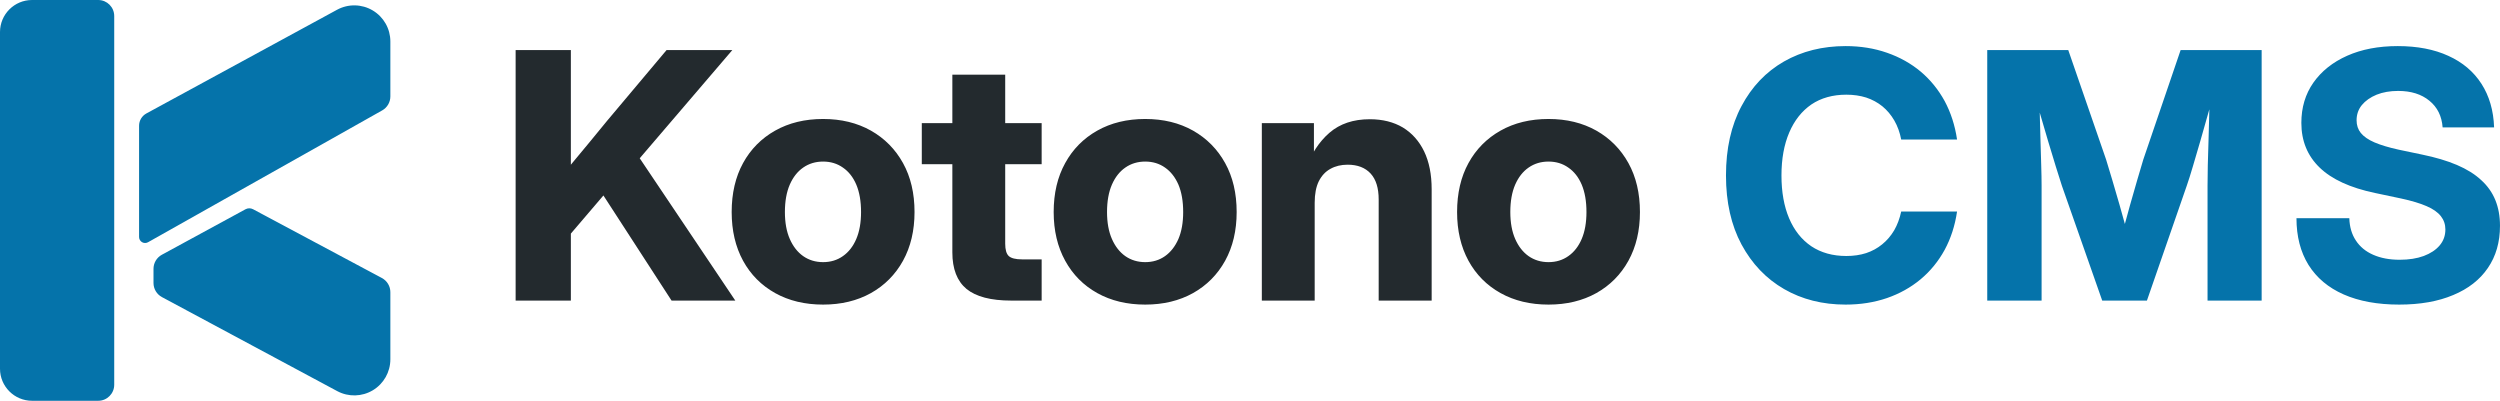
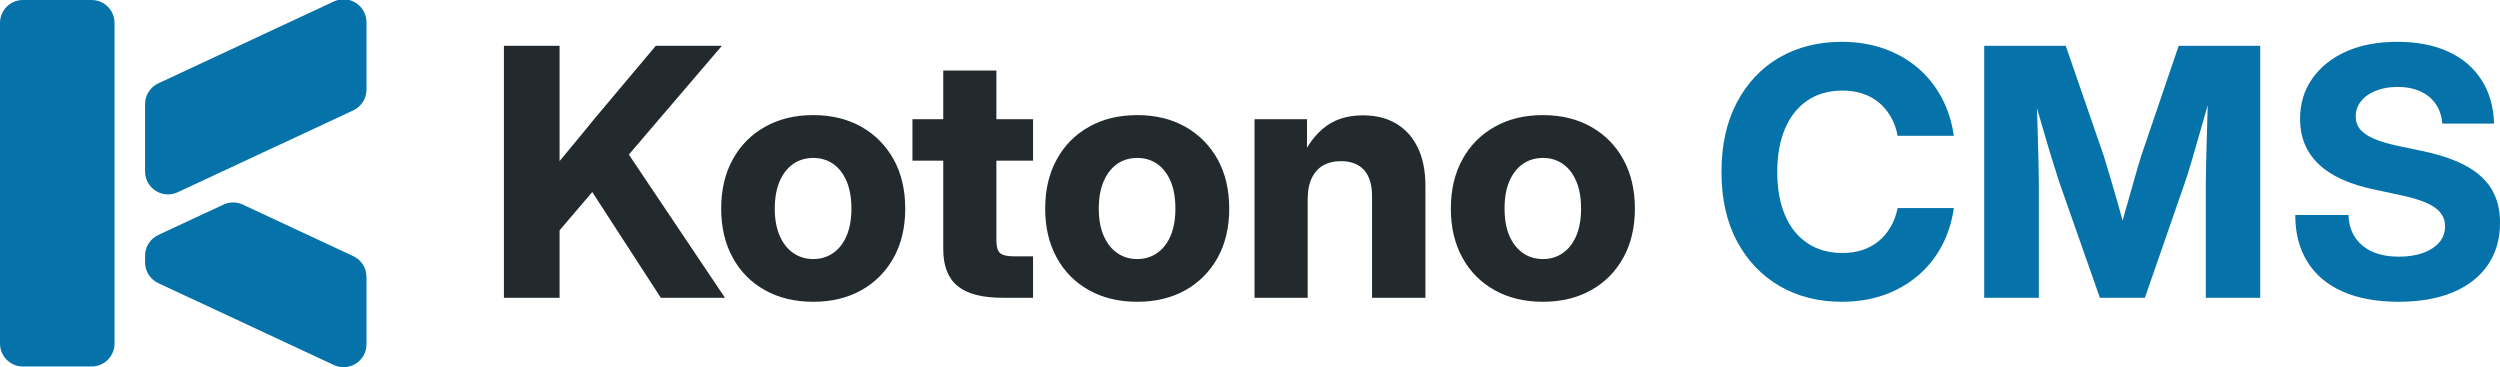
- <svg xmlns="http://www.w3.org/2000/svg" viewBox="0 0 199.611 32" role="img" aria-label="Kotono CMS">
-   <path fill="#0573AA" d="M2.56 0L7.84 0A1.28 1.28 0 0 1 9.12 1.28L9.12 30.72A1.28 1.28 0 0 1 7.84 32L2.56 32A2.56 2.56 0 0 1 0 29.44L0 2.56A2.56 2.56 0 0 1 2.56 0ZM11.689 9.058L26.912 0.779A2.88 2.88 0 0 1 31.168 3.309L31.168 7.7A1.28 1.28 0 0 1 30.516 8.815L11.819 19.341A0.48 0.48 0 0 1 11.104 18.923L11.104 10.042A1.12 1.12 0 0 1 11.689 9.058ZM12.924 20.34L19.601 16.709A0.64 0.64 0 0 1 20.208 16.707L30.491 22.198A1.28 1.28 0 0 1 31.168 23.327L31.168 28.691A2.88 2.88 0 0 1 26.927 31.229L12.931 23.722A1.28 1.28 0 0 1 12.256 22.594L12.256 21.465A1.28 1.28 0 0 1 12.924 20.34Z" />
-   <path fill="#232A2E" d="M44.36 20.08V14.64Q45.05 13.8 45.73 12.97Q46.42 12.15 47.1 11.32Q47.79 10.48 48.47 9.65L53.22 4H58.47L50.04 13.85H49.68ZM41.17 24V4H45.58V9.29V14.48V16.58V24ZM53.62 24 47.87 15.13 50.51 11.79 58.71 24ZM65.72 24.32Q63.54 24.32 61.89 23.4Q60.24 22.48 59.33 20.82Q58.42 19.15 58.42 16.93Q58.42 14.68 59.33 13.02Q60.24 11.36 61.89 10.43Q63.54 9.5 65.72 9.5Q67.89 9.5 69.54 10.43Q71.18 11.36 72.1 13.02Q73.02 14.68 73.02 16.93Q73.02 19.15 72.1 20.82Q71.18 22.48 69.54 23.4Q67.89 24.32 65.72 24.32ZM65.72 20.93Q66.62 20.93 67.3 20.45Q67.99 19.97 68.37 19.08Q68.75 18.19 68.75 16.93Q68.75 15.64 68.37 14.74Q67.99 13.85 67.3 13.38Q66.62 12.9 65.72 12.9Q64.82 12.9 64.13 13.38Q63.45 13.85 63.06 14.74Q62.67 15.64 62.67 16.93Q62.67 18.19 63.06 19.08Q63.45 19.97 64.13 20.45Q64.82 20.93 65.72 20.93ZM83.17 9.83V13.11H73.6V9.83ZM76.04 5.96H80.26V19.46Q80.26 20.17 80.54 20.44Q80.83 20.71 81.61 20.71Q81.96 20.71 82.44 20.71Q82.93 20.71 83.17 20.71V24Q82.81 24 82.13 24Q81.45 24 80.74 24Q78.31 24 77.17 23.07Q76.04 22.13 76.04 20.15ZM91.44 24.32Q89.26 24.32 87.61 23.4Q85.96 22.48 85.05 20.82Q84.13 19.15 84.13 16.93Q84.13 14.68 85.05 13.02Q85.96 11.36 87.61 10.43Q89.26 9.5 91.44 9.5Q93.61 9.5 95.26 10.43Q96.9 11.36 97.82 13.02Q98.74 14.68 98.74 16.93Q98.74 19.15 97.82 20.82Q96.9 22.48 95.26 23.4Q93.61 24.32 91.44 24.32ZM91.44 20.93Q92.34 20.93 93.02 20.45Q93.7 19.97 94.09 19.08Q94.47 18.19 94.47 16.93Q94.47 15.64 94.09 14.74Q93.7 13.85 93.02 13.38Q92.34 12.9 91.44 12.9Q90.54 12.9 89.85 13.38Q89.17 13.85 88.78 14.74Q88.39 15.64 88.39 16.93Q88.39 18.19 88.78 19.08Q89.17 19.97 89.85 20.45Q90.54 20.93 91.44 20.93ZM104.97 16.19V24H100.75V9.83H104.91V13.56H104.23Q104.9 11.68 106.15 10.6Q107.4 9.52 109.37 9.52Q110.9 9.52 112.01 10.18Q113.11 10.85 113.71 12.09Q114.31 13.34 114.31 15.11V24H110.08V15.93Q110.08 14.56 109.44 13.86Q108.79 13.15 107.6 13.15Q106.82 13.15 106.23 13.48Q105.64 13.8 105.3 14.47Q104.97 15.14 104.97 16.19ZM123.64 24.32Q121.46 24.32 119.81 23.4Q118.16 22.48 117.25 20.82Q116.34 19.15 116.34 16.93Q116.34 14.68 117.25 13.02Q118.16 11.36 119.81 10.43Q121.46 9.5 123.64 9.5Q125.81 9.5 127.46 10.43Q129.1 11.36 130.02 13.02Q130.94 14.68 130.94 16.93Q130.94 19.15 130.02 20.82Q129.1 22.48 127.46 23.4Q125.81 24.32 123.64 24.32ZM123.64 20.93Q124.54 20.93 125.22 20.45Q125.91 19.97 126.29 19.08Q126.67 18.19 126.67 16.93Q126.67 15.64 126.29 14.74Q125.91 13.85 125.22 13.38Q124.54 12.9 123.64 12.9Q122.74 12.9 122.05 13.38Q121.37 13.85 120.98 14.74Q120.59 15.64 120.59 16.93Q120.59 18.19 120.98 19.08Q121.37 19.97 122.05 20.45Q122.74 20.93 123.64 20.93Z" />
-   <path fill="#0573AA" d="M147.36 24.32Q144.6 24.32 142.45 23.08Q140.3 21.84 139.05 19.52Q137.81 17.21 137.81 14.01Q137.81 10.79 139.05 8.47Q140.28 6.15 142.44 4.91Q144.6 3.68 147.36 3.68Q149.14 3.68 150.66 4.21Q152.19 4.74 153.36 5.72Q154.52 6.7 155.27 8.07Q156.01 9.45 156.26 11.14H151.8Q151.64 10.3 151.25 9.62Q150.86 8.95 150.3 8.49Q149.73 8.03 149.01 7.79Q148.28 7.56 147.42 7.56Q145.79 7.56 144.63 8.34Q143.48 9.13 142.86 10.58Q142.24 12.03 142.24 14.01Q142.24 15.99 142.85 17.43Q143.46 18.87 144.62 19.66Q145.79 20.44 147.42 20.44Q148.28 20.44 149 20.21Q149.72 19.97 150.28 19.51Q150.85 19.05 151.24 18.39Q151.62 17.73 151.8 16.89H156.26Q156.01 18.58 155.27 19.95Q154.52 21.32 153.35 22.3Q152.17 23.28 150.66 23.8Q149.14 24.32 147.36 24.32ZM158.67 24V4H165.14L168.16 12.74Q168.36 13.4 168.65 14.36Q168.94 15.33 169.24 16.38Q169.54 17.44 169.8 18.39Q170.05 19.34 170.21 20H169.1Q169.26 19.34 169.52 18.39Q169.77 17.44 170.07 16.38Q170.38 15.33 170.65 14.36Q170.93 13.4 171.13 12.74L174.11 4H180.58V24H176.26V14.83Q176.26 14.16 176.28 13.2Q176.31 12.24 176.34 11.15Q176.38 10.05 176.4 8.93Q176.43 7.8 176.43 6.79H176.95Q176.66 7.87 176.32 9.02Q175.99 10.17 175.68 11.27Q175.37 12.36 175.09 13.28Q174.82 14.2 174.6 14.83L171.42 24H167.85L164.63 14.83Q164.43 14.2 164.14 13.28Q163.85 12.36 163.53 11.27Q163.21 10.17 162.87 9.02Q162.54 7.87 162.21 6.79H162.83Q162.83 7.8 162.86 8.93Q162.89 10.05 162.92 11.15Q162.95 12.24 162.98 13.2Q163.01 14.16 163.01 14.83V24ZM191.56 24.32Q188.97 24.32 187.13 23.51Q185.29 22.7 184.32 21.15Q183.36 19.6 183.36 17.42H187.58Q187.61 18.46 188.1 19.2Q188.59 19.95 189.48 20.34Q190.38 20.74 191.6 20.74Q192.7 20.74 193.52 20.44Q194.34 20.13 194.79 19.6Q195.25 19.06 195.25 18.32Q195.25 17.72 194.89 17.26Q194.52 16.79 193.75 16.46Q192.97 16.12 191.72 15.85L189.64 15.41Q186.67 14.79 185.21 13.38Q183.75 11.97 183.75 9.81Q183.75 7.97 184.71 6.6Q185.68 5.22 187.41 4.45Q189.14 3.68 191.45 3.68Q193.79 3.68 195.49 4.46Q197.19 5.23 198.13 6.69Q199.07 8.15 199.14 10.17H195.03Q194.93 8.82 193.97 8.04Q193.02 7.26 191.48 7.26Q190.51 7.26 189.76 7.56Q189.01 7.87 188.58 8.39Q188.16 8.91 188.16 9.6Q188.16 10.2 188.5 10.62Q188.85 11.05 189.59 11.37Q190.34 11.69 191.52 11.95L193.38 12.34Q194.99 12.67 196.17 13.17Q197.36 13.68 198.11 14.38Q198.87 15.07 199.24 15.98Q199.61 16.89 199.61 18.03Q199.61 19.99 198.64 21.4Q197.68 22.81 195.87 23.56Q194.07 24.32 191.56 24.32Z" />
+ <svg xmlns="http://www.w3.org/2000/svg" viewBox="0 0 218.287 32" role="img" aria-label="Kotono CMS">
+   <path fill="#0573AA" d="M2 0L8 0A2 2 0 0 1 10 2L10 30A2 2 0 0 1 8 32L2 32A2 2 0 0 1 0 30L0 2A2 2 0 0 1 2 0ZM13.821 7.277L29.155 0.127A2 2 0 0 1 32 1.939L32 7.824A2 2 0 0 1 30.845 9.637L15.512 16.787A2 2 0 0 1 12.667 14.974L12.667 9.089A2 2 0 0 1 13.821 7.277ZM21.199 17.865L30.845 22.363A2 2 0 0 1 32 24.176L32 30.061A2 2 0 0 1 29.155 31.873L13.821 24.723A2 2 0 0 1 12.667 22.911L12.667 22.33A2 2 0 0 1 13.821 20.517L19.509 17.865A2 2 0 0 1 21.199 17.865Z" />
+   <path fill="#232A2E" d="M47.51 21.69V15.71Q48.27 14.78 49.02 13.87Q49.77 12.96 50.53 12.05Q51.28 11.13 52.03 10.22L57.26 4H63.03L53.76 14.84H53.36ZM44 26V4H48.86V9.82V15.53V17.83V26ZM57.7 26 51.37 16.24 54.28 12.56 63.3 26ZM71.01 26.35Q68.61 26.35 66.8 25.34Q64.98 24.33 63.98 22.5Q62.97 20.67 62.97 18.22Q62.97 15.75 63.98 13.92Q64.98 12.09 66.8 11.07Q68.61 10.05 71.01 10.05Q73.4 10.05 75.21 11.07Q77.01 12.09 78.03 13.92Q79.04 15.75 79.04 18.22Q79.04 20.67 78.03 22.5Q77.01 24.33 75.21 25.34Q73.4 26.35 71.01 26.35ZM71.01 22.62Q71.99 22.62 72.75 22.09Q73.5 21.57 73.92 20.59Q74.34 19.61 74.34 18.22Q74.34 16.8 73.92 15.82Q73.5 14.84 72.75 14.31Q71.99 13.79 71.01 13.79Q70.02 13.79 69.26 14.31Q68.51 14.84 68.08 15.82Q67.65 16.8 67.65 18.22Q67.65 19.61 68.08 20.59Q68.51 21.57 69.26 22.09Q70.02 22.62 71.01 22.62ZM90.2 10.41V14.03H79.67V10.41ZM82.36 6.16H87V21.01Q87 21.79 87.31 22.09Q87.63 22.38 88.49 22.38Q88.87 22.38 89.4 22.38Q89.93 22.38 90.2 22.38V26Q89.8 26 89.06 26Q88.31 26 87.53 26Q84.86 26 83.61 24.97Q82.36 23.95 82.36 21.76ZM99.3 26.35Q96.9 26.35 95.09 25.34Q93.27 24.33 92.27 22.5Q91.26 20.67 91.26 18.22Q91.26 15.75 92.27 13.92Q93.27 12.09 95.09 11.07Q96.9 10.05 99.3 10.05Q101.69 10.05 103.5 11.07Q105.3 12.09 106.32 13.92Q107.33 15.75 107.33 18.22Q107.33 20.67 106.32 22.5Q105.3 24.33 103.5 25.34Q101.69 26.35 99.3 26.35ZM99.3 22.62Q100.28 22.62 101.04 22.09Q101.79 21.57 102.21 20.59Q102.63 19.61 102.63 18.22Q102.63 16.8 102.21 15.82Q101.79 14.84 101.04 14.31Q100.28 13.79 99.3 13.79Q98.31 13.79 97.55 14.31Q96.8 14.84 96.37 15.82Q95.94 16.8 95.94 18.22Q95.94 19.61 96.37 20.59Q96.8 21.57 97.55 22.09Q98.31 22.62 99.3 22.62ZM114.18 17.41V26H109.54V10.41H114.12V14.51H113.37Q114.1 12.45 115.48 11.26Q116.85 10.07 119.02 10.07Q120.7 10.07 121.92 10.8Q123.14 11.53 123.8 12.9Q124.46 14.28 124.46 16.23V26H119.8V17.13Q119.8 15.62 119.1 14.84Q118.39 14.07 117.07 14.07Q116.22 14.07 115.57 14.42Q114.92 14.78 114.55 15.52Q114.18 16.26 114.18 17.41ZM134.72 26.35Q132.32 26.35 130.51 25.34Q128.69 24.33 127.69 22.5Q126.68 20.67 126.68 18.22Q126.68 15.75 127.69 13.92Q128.69 12.09 130.51 11.07Q132.32 10.05 134.72 10.05Q137.11 10.05 138.92 11.07Q140.73 12.09 141.74 13.92Q142.75 15.75 142.75 18.22Q142.75 20.67 141.74 22.5Q140.73 24.33 138.92 25.34Q137.11 26.35 134.72 26.35ZM134.72 22.62Q135.71 22.62 136.46 22.09Q137.21 21.57 137.63 20.59Q138.05 19.61 138.05 18.22Q138.05 16.8 137.63 15.82Q137.21 14.84 136.46 14.31Q135.71 13.79 134.72 13.79Q133.73 13.79 132.97 14.31Q132.22 14.84 131.79 15.82Q131.37 16.8 131.37 18.22Q131.37 19.61 131.79 20.59Q132.22 21.57 132.97 22.09Q133.73 22.62 134.72 22.62Z" />
+   <path fill="#0573AA" d="M160.81 26.35Q157.78 26.35 155.41 24.99Q153.04 23.62 151.67 21.08Q150.31 18.53 150.31 15.01Q150.31 11.47 151.67 8.92Q153.03 6.36 155.4 5Q157.78 3.65 160.81 3.65Q162.77 3.65 164.45 4.23Q166.12 4.81 167.41 5.89Q168.69 6.97 169.51 8.48Q170.33 9.99 170.6 11.86H165.69Q165.52 10.92 165.09 10.19Q164.66 9.45 164.04 8.94Q163.42 8.43 162.62 8.17Q161.83 7.91 160.88 7.91Q159.08 7.91 157.81 8.78Q156.54 9.64 155.86 11.23Q155.18 12.83 155.18 15.01Q155.18 17.19 155.85 18.77Q156.52 20.36 157.8 21.22Q159.08 22.09 160.88 22.09Q161.83 22.09 162.62 21.83Q163.41 21.57 164.03 21.06Q164.65 20.55 165.07 19.83Q165.5 19.1 165.69 18.17H170.6Q170.33 20.03 169.51 21.54Q168.69 23.05 167.4 24.12Q166.11 25.2 164.44 25.78Q162.77 26.35 160.81 26.35ZM173.25 26V4H180.37L183.69 13.61Q183.91 14.34 184.23 15.4Q184.55 16.46 184.88 17.62Q185.21 18.78 185.49 19.83Q185.77 20.88 185.95 21.6H184.73Q184.9 20.88 185.18 19.83Q185.46 18.78 185.8 17.62Q186.13 16.46 186.43 15.4Q186.73 14.34 186.96 13.61L190.23 4H197.35V26H192.6V15.92Q192.6 15.18 192.63 14.12Q192.66 13.07 192.69 11.86Q192.73 10.66 192.76 9.42Q192.79 8.18 192.79 7.07H193.36Q193.04 8.25 192.67 9.52Q192.3 10.79 191.96 12Q191.62 13.2 191.32 14.21Q191.02 15.22 190.78 15.92L187.28 26H183.35L179.81 15.92Q179.59 15.22 179.27 14.21Q178.95 13.2 178.6 12Q178.24 10.79 177.88 9.52Q177.51 8.25 177.15 7.07H177.83Q177.83 8.18 177.86 9.42Q177.89 10.66 177.93 11.86Q177.96 13.07 177.99 14.12Q178.02 15.18 178.02 15.92V26ZM209.43 26.35Q206.58 26.35 204.56 25.46Q202.53 24.57 201.47 22.86Q200.41 21.16 200.41 18.77H205.06Q205.09 19.9 205.63 20.72Q206.17 21.54 207.15 21.98Q208.13 22.41 209.47 22.41Q210.68 22.41 211.58 22.08Q212.48 21.75 212.99 21.16Q213.49 20.57 213.49 19.75Q213.49 19.09 213.09 18.58Q212.69 18.07 211.83 17.7Q210.98 17.33 209.61 17.04L207.32 16.55Q204.05 15.87 202.44 14.32Q200.83 12.77 200.83 10.39Q200.83 8.37 201.9 6.86Q202.96 5.34 204.87 4.49Q206.77 3.65 209.31 3.65Q211.88 3.65 213.75 4.5Q215.63 5.36 216.66 6.96Q217.7 8.56 217.77 10.79H213.25Q213.13 9.3 212.09 8.44Q211.04 7.59 209.34 7.59Q208.28 7.59 207.45 7.92Q206.62 8.25 206.16 8.83Q205.69 9.4 205.69 10.16Q205.69 10.82 206.07 11.29Q206.45 11.75 207.27 12.11Q208.08 12.46 209.38 12.74L211.44 13.17Q213.21 13.54 214.51 14.09Q215.81 14.65 216.64 15.41Q217.48 16.18 217.88 17.18Q218.29 18.17 218.29 19.43Q218.29 21.59 217.22 23.14Q216.16 24.69 214.18 25.52Q212.19 26.35 209.43 26.35Z" />
</svg>
